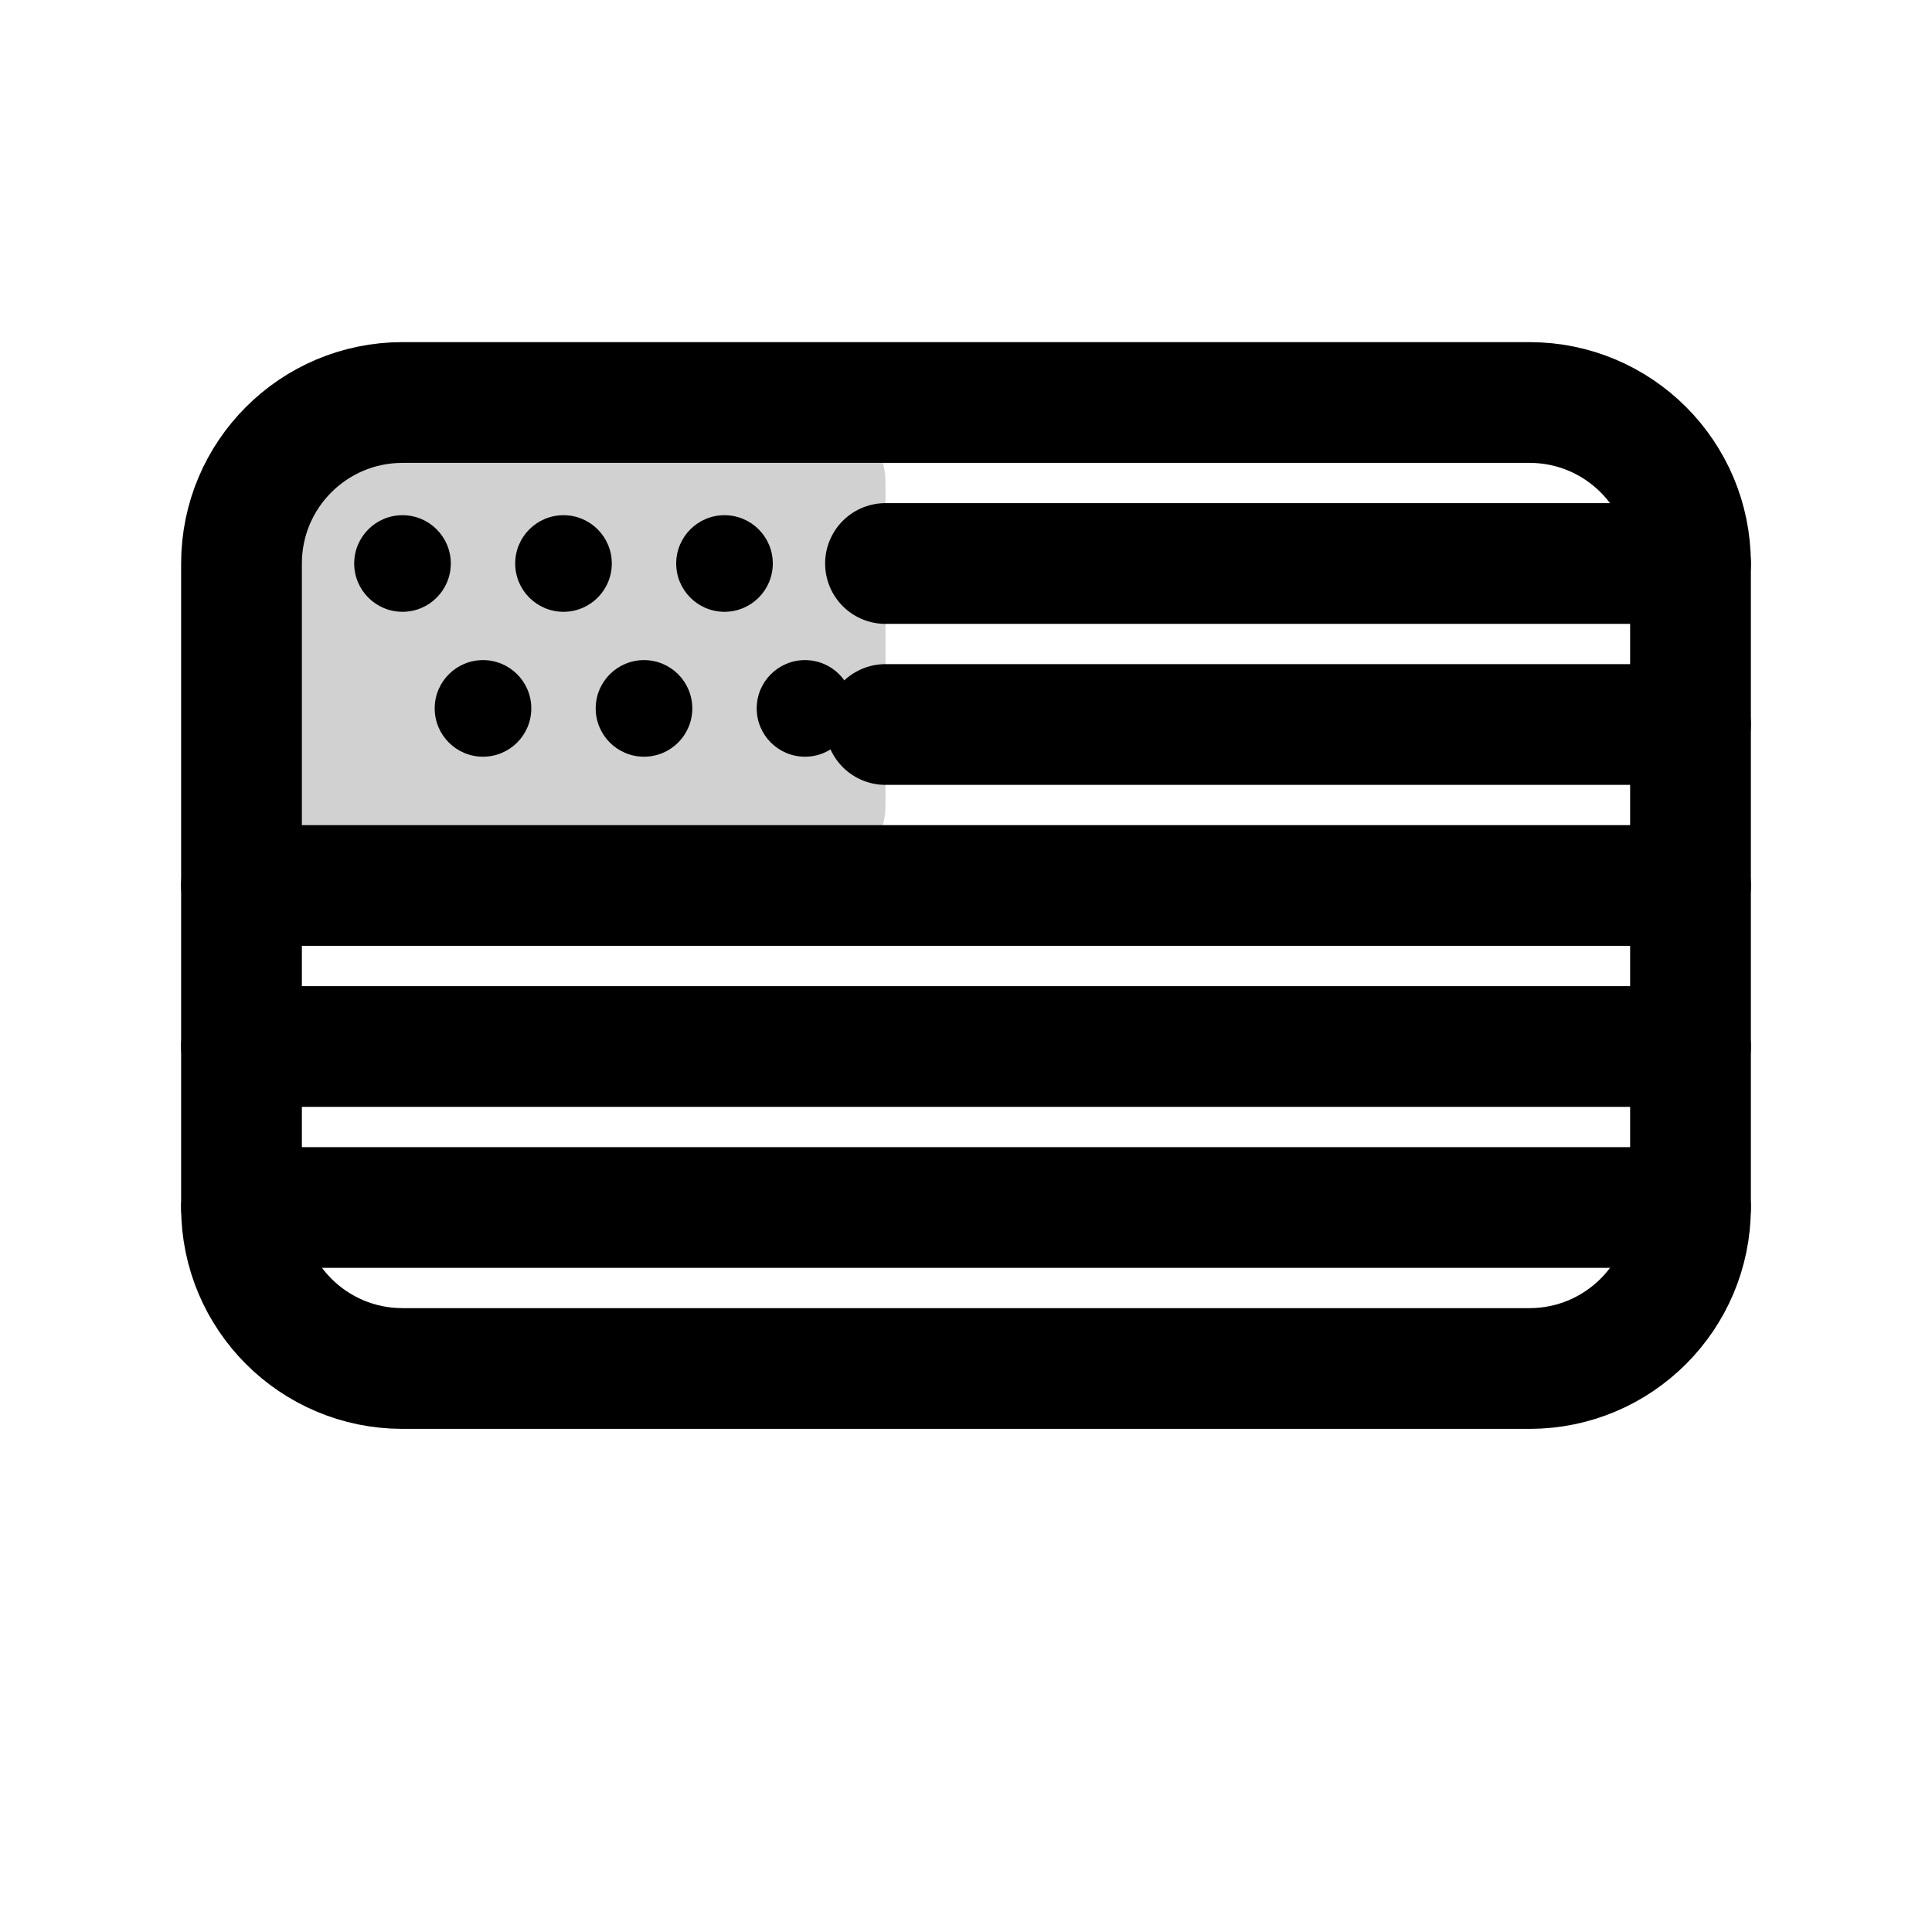
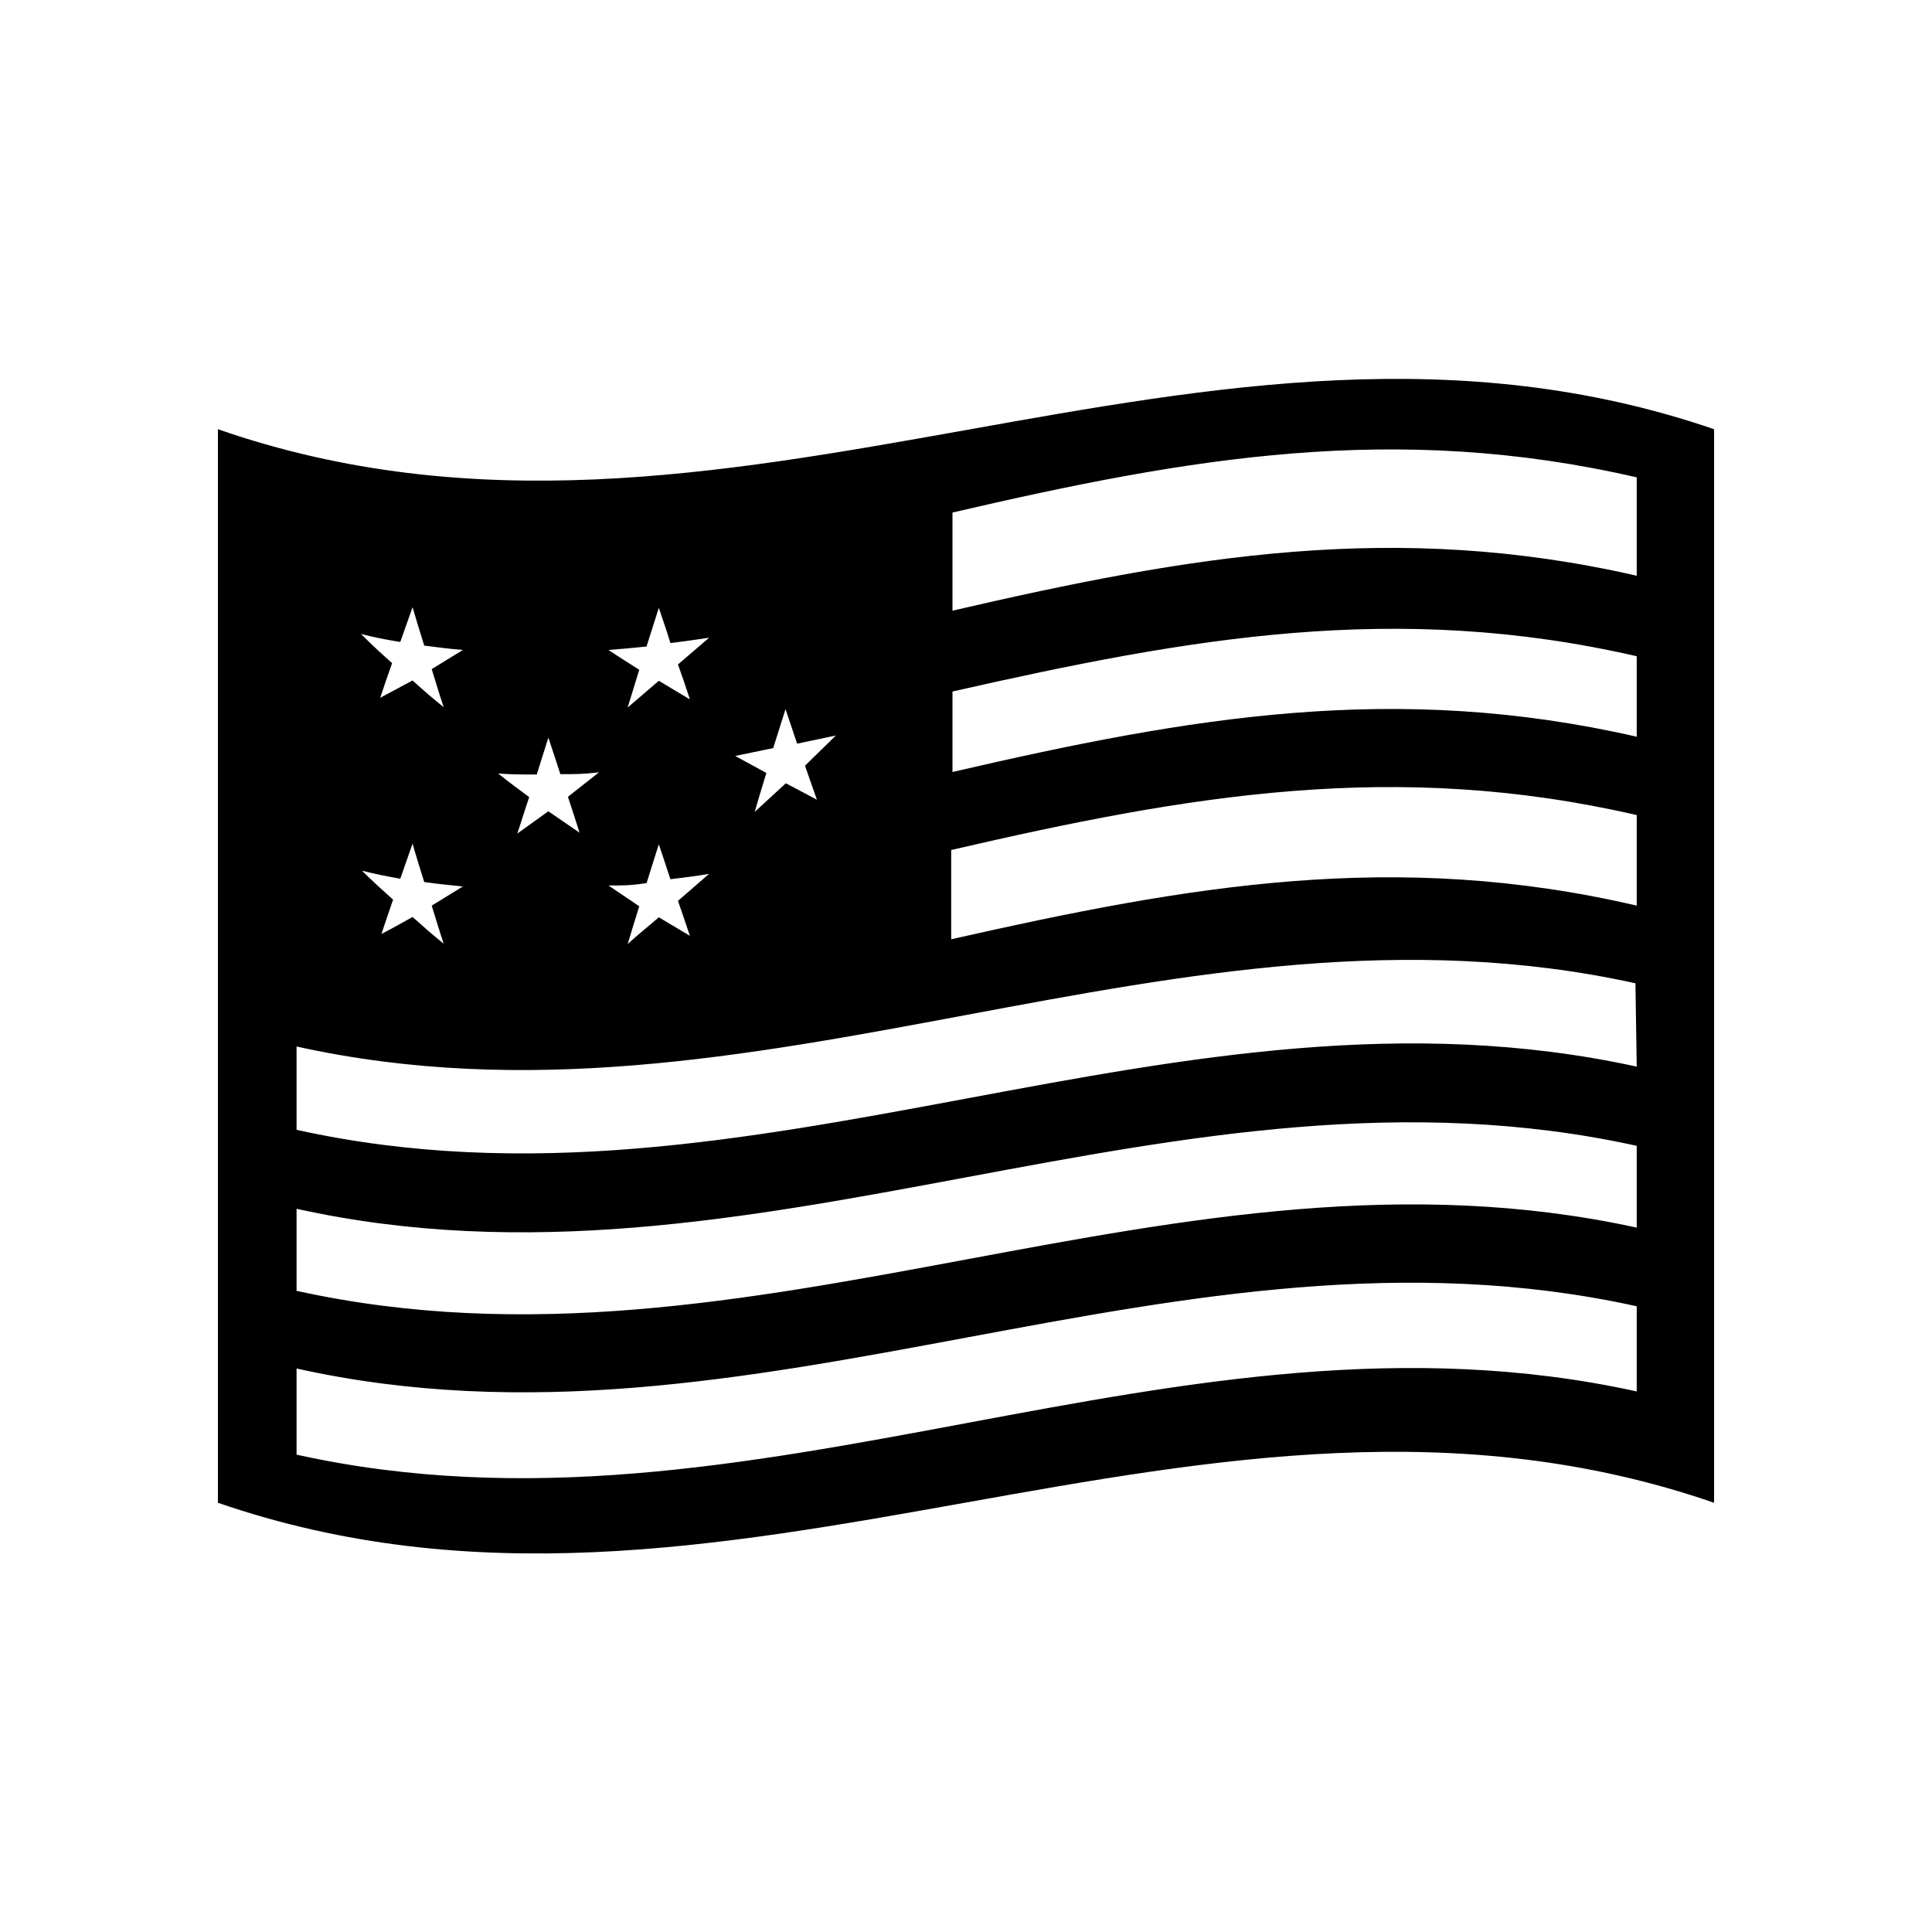
- <svg xmlns="http://www.w3.org/2000/svg" viewBox="0 0 24 24" width="24" height="24">
-   <g fill="currentColor">
-     <rect x="3" y="5" width="8" height="6" fill-opacity="0.18" rx="1" ry="1" />
-     <circle cx="5" cy="7" r="0.6" />
-     <circle cx="7" cy="7" r="0.6" />
-     <circle cx="9" cy="7" r="0.6" />
-     <circle cx="6" cy="8.8" r="0.6" />
-     <circle cx="8" cy="8.8" r="0.6" />
-     <circle cx="10" cy="8.8" r="0.6" />
-   </g>
-   <g fill="none" stroke="currentColor" stroke-width="1.5" stroke-linecap="round" stroke-linejoin="round">
-     <rect x="3" y="5" width="18" height="12" rx="2" ry="2" />
-     <path d="M11 7H21 M11 9H21" />
-     <path d="M3 11H21 M3 13H21 M3 15H21" />
+ <svg xmlns="http://www.w3.org/2000/svg" width="24px" height="24px" viewBox="0 0 24 24" version="1.1">
+   <g id="surface1">
+     <path style=" stroke:none;fill-rule:nonzero;fill:rgb(0%,0%,0%);fill-opacity:1;" d="M 2.707 5.332 L 2.707 18.668 C 9.039 20.852 14.957 16.477 21.293 18.668 L 21.293 5.332 C 14.957 3.156 9.043 7.535 2.707 5.332 Z M 9.605 9.293 L 9.758 8.809 C 9.816 8.98 9.844 9.066 9.902 9.238 L 10.383 9.137 L 10 9.512 C 10.059 9.68 10.086 9.762 10.148 9.934 L 9.762 9.73 L 9.375 10.086 C 9.43 9.895 9.461 9.797 9.52 9.602 L 9.133 9.391 Z M 8.035 8.02 C 8.094 7.832 8.125 7.738 8.184 7.551 C 8.242 7.723 8.273 7.809 8.328 7.988 C 8.523 7.965 8.621 7.949 8.809 7.922 L 8.422 8.254 C 8.484 8.426 8.512 8.512 8.57 8.688 L 8.184 8.457 L 7.797 8.789 C 7.855 8.602 7.883 8.512 7.941 8.32 C 7.789 8.223 7.711 8.176 7.559 8.074 C 7.746 8.059 7.844 8.051 8.035 8.031 Z M 8.035 10.961 C 8.094 10.77 8.125 10.676 8.184 10.488 C 8.242 10.664 8.273 10.75 8.328 10.922 C 8.523 10.898 8.621 10.887 8.809 10.855 L 8.422 11.191 C 8.484 11.367 8.512 11.453 8.57 11.625 L 8.184 11.395 C 8.031 11.527 7.949 11.59 7.797 11.727 C 7.855 11.539 7.883 11.441 7.941 11.258 L 7.559 11 C 7.746 11 7.844 11 8.035 10.969 Z M 6.668 9.621 C 6.723 9.441 6.754 9.348 6.812 9.164 C 6.875 9.348 6.902 9.438 6.961 9.617 C 7.152 9.617 7.25 9.617 7.441 9.594 L 7.055 9.898 C 7.113 10.078 7.145 10.168 7.199 10.344 L 6.812 10.078 L 6.426 10.355 C 6.488 10.172 6.512 10.082 6.574 9.902 C 6.422 9.789 6.34 9.73 6.188 9.609 C 6.363 9.621 6.461 9.621 6.668 9.621 Z M 4.973 7.973 L 5.125 7.543 C 5.18 7.734 5.211 7.828 5.27 8.02 C 5.465 8.043 5.559 8.059 5.75 8.074 L 5.363 8.312 C 5.422 8.504 5.449 8.598 5.512 8.785 C 5.352 8.656 5.277 8.59 5.125 8.453 L 4.723 8.668 C 4.781 8.496 4.809 8.41 4.871 8.238 C 4.715 8.098 4.637 8.027 4.484 7.875 C 4.668 7.922 4.77 7.941 4.961 7.973 Z M 4.973 10.914 L 5.125 10.48 C 5.18 10.672 5.211 10.766 5.27 10.957 C 5.465 10.984 5.559 10.992 5.75 11.012 L 5.363 11.25 C 5.422 11.441 5.449 11.535 5.512 11.723 C 5.352 11.594 5.277 11.527 5.125 11.391 C 4.965 11.48 4.891 11.523 4.738 11.602 C 4.793 11.434 4.824 11.352 4.883 11.176 C 4.727 11.035 4.648 10.965 4.496 10.816 C 4.668 10.859 4.77 10.879 4.961 10.914 Z M 20.332 17.285 C 14.613 16.027 9.387 19.332 3.684 18.07 L 3.684 17 C 9.387 18.27 14.613 14.965 20.332 16.227 Z M 20.332 15.25 C 14.613 14 9.387 17.293 3.684 16.035 L 3.684 15.016 C 9.387 16.277 14.613 12.973 20.332 14.234 Z M 20.332 13.25 C 14.613 12 9.387 15.297 3.684 14.035 L 3.684 13 C 9.387 14.262 14.613 10.957 20.316 12.215 Z M 20.332 11.25 C 17.332 10.551 14.77 11 11.816 11.668 L 11.816 10.559 C 14.77 9.875 17.332 9.434 20.332 10.125 Z M 20.332 9.152 C 17.332 8.465 14.785 8.906 11.832 9.59 L 11.832 8.59 C 14.785 7.922 17.34 7.465 20.332 8.152 Z M 20.332 7.152 C 17.332 6.465 14.785 6.902 11.832 7.586 L 11.832 6.367 C 14.77 5.684 17.332 5.238 20.332 5.93 Z M 20.332 7.152 " />
  </g>
</svg>
